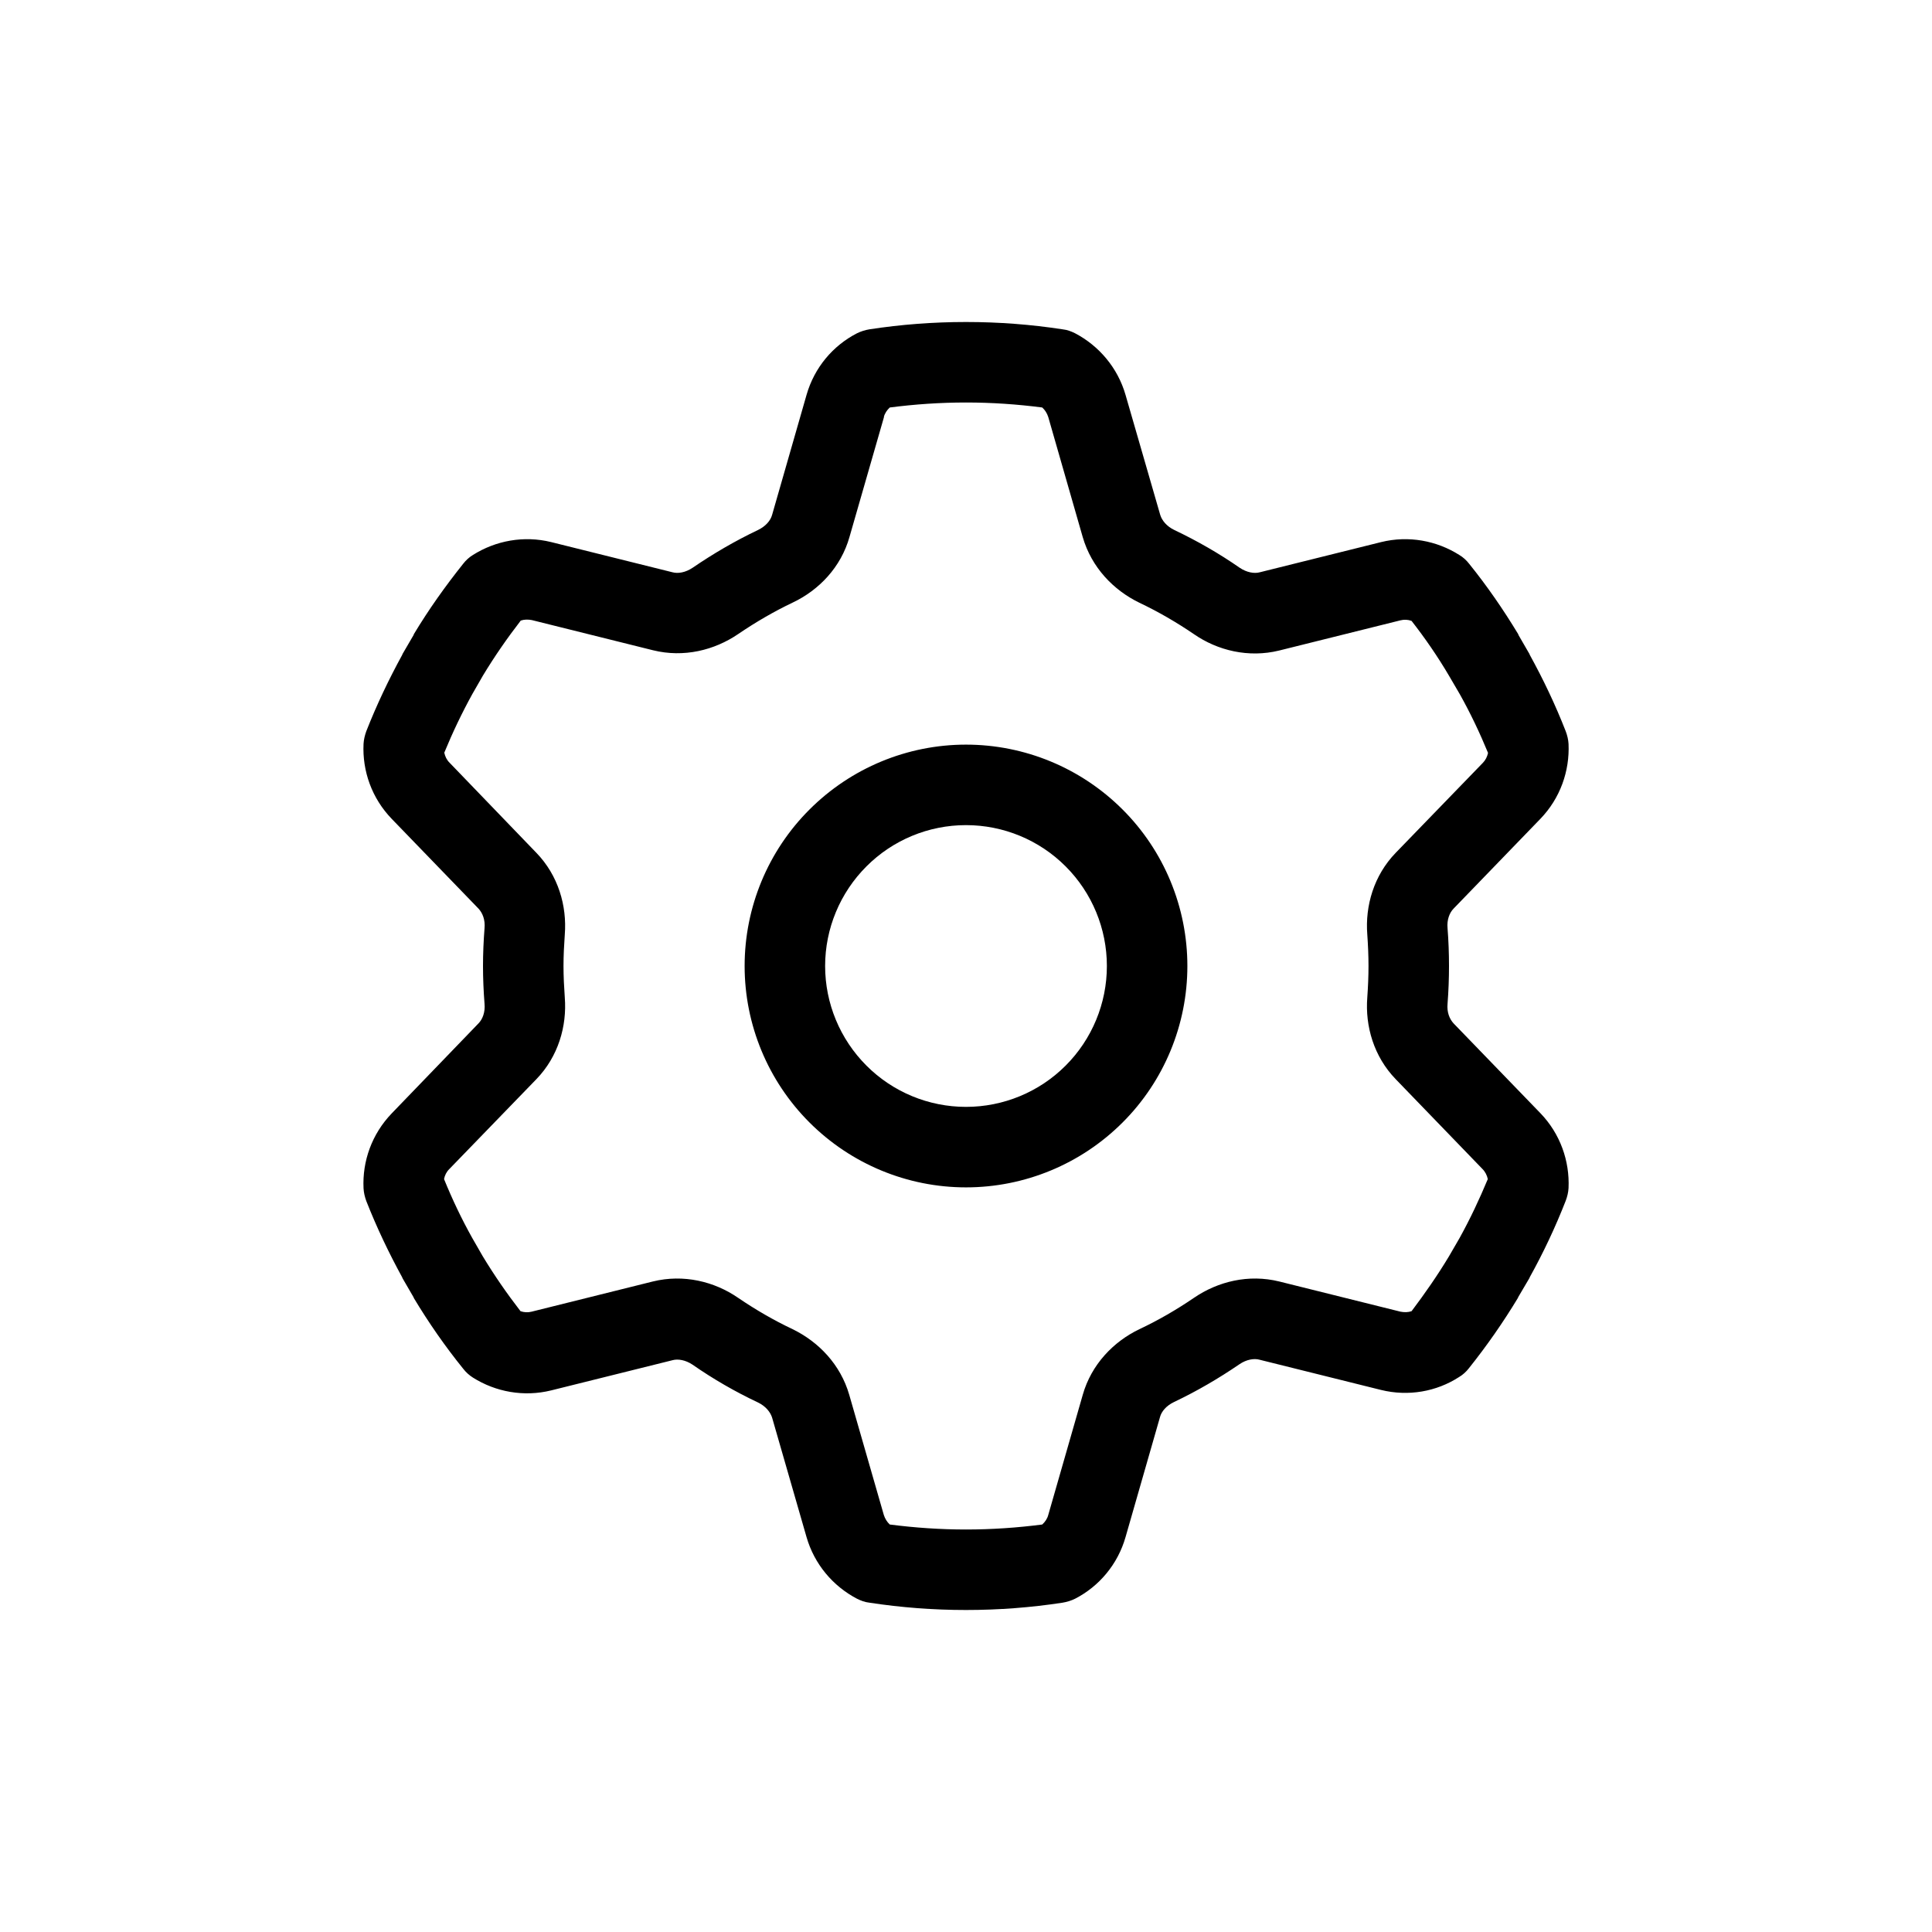
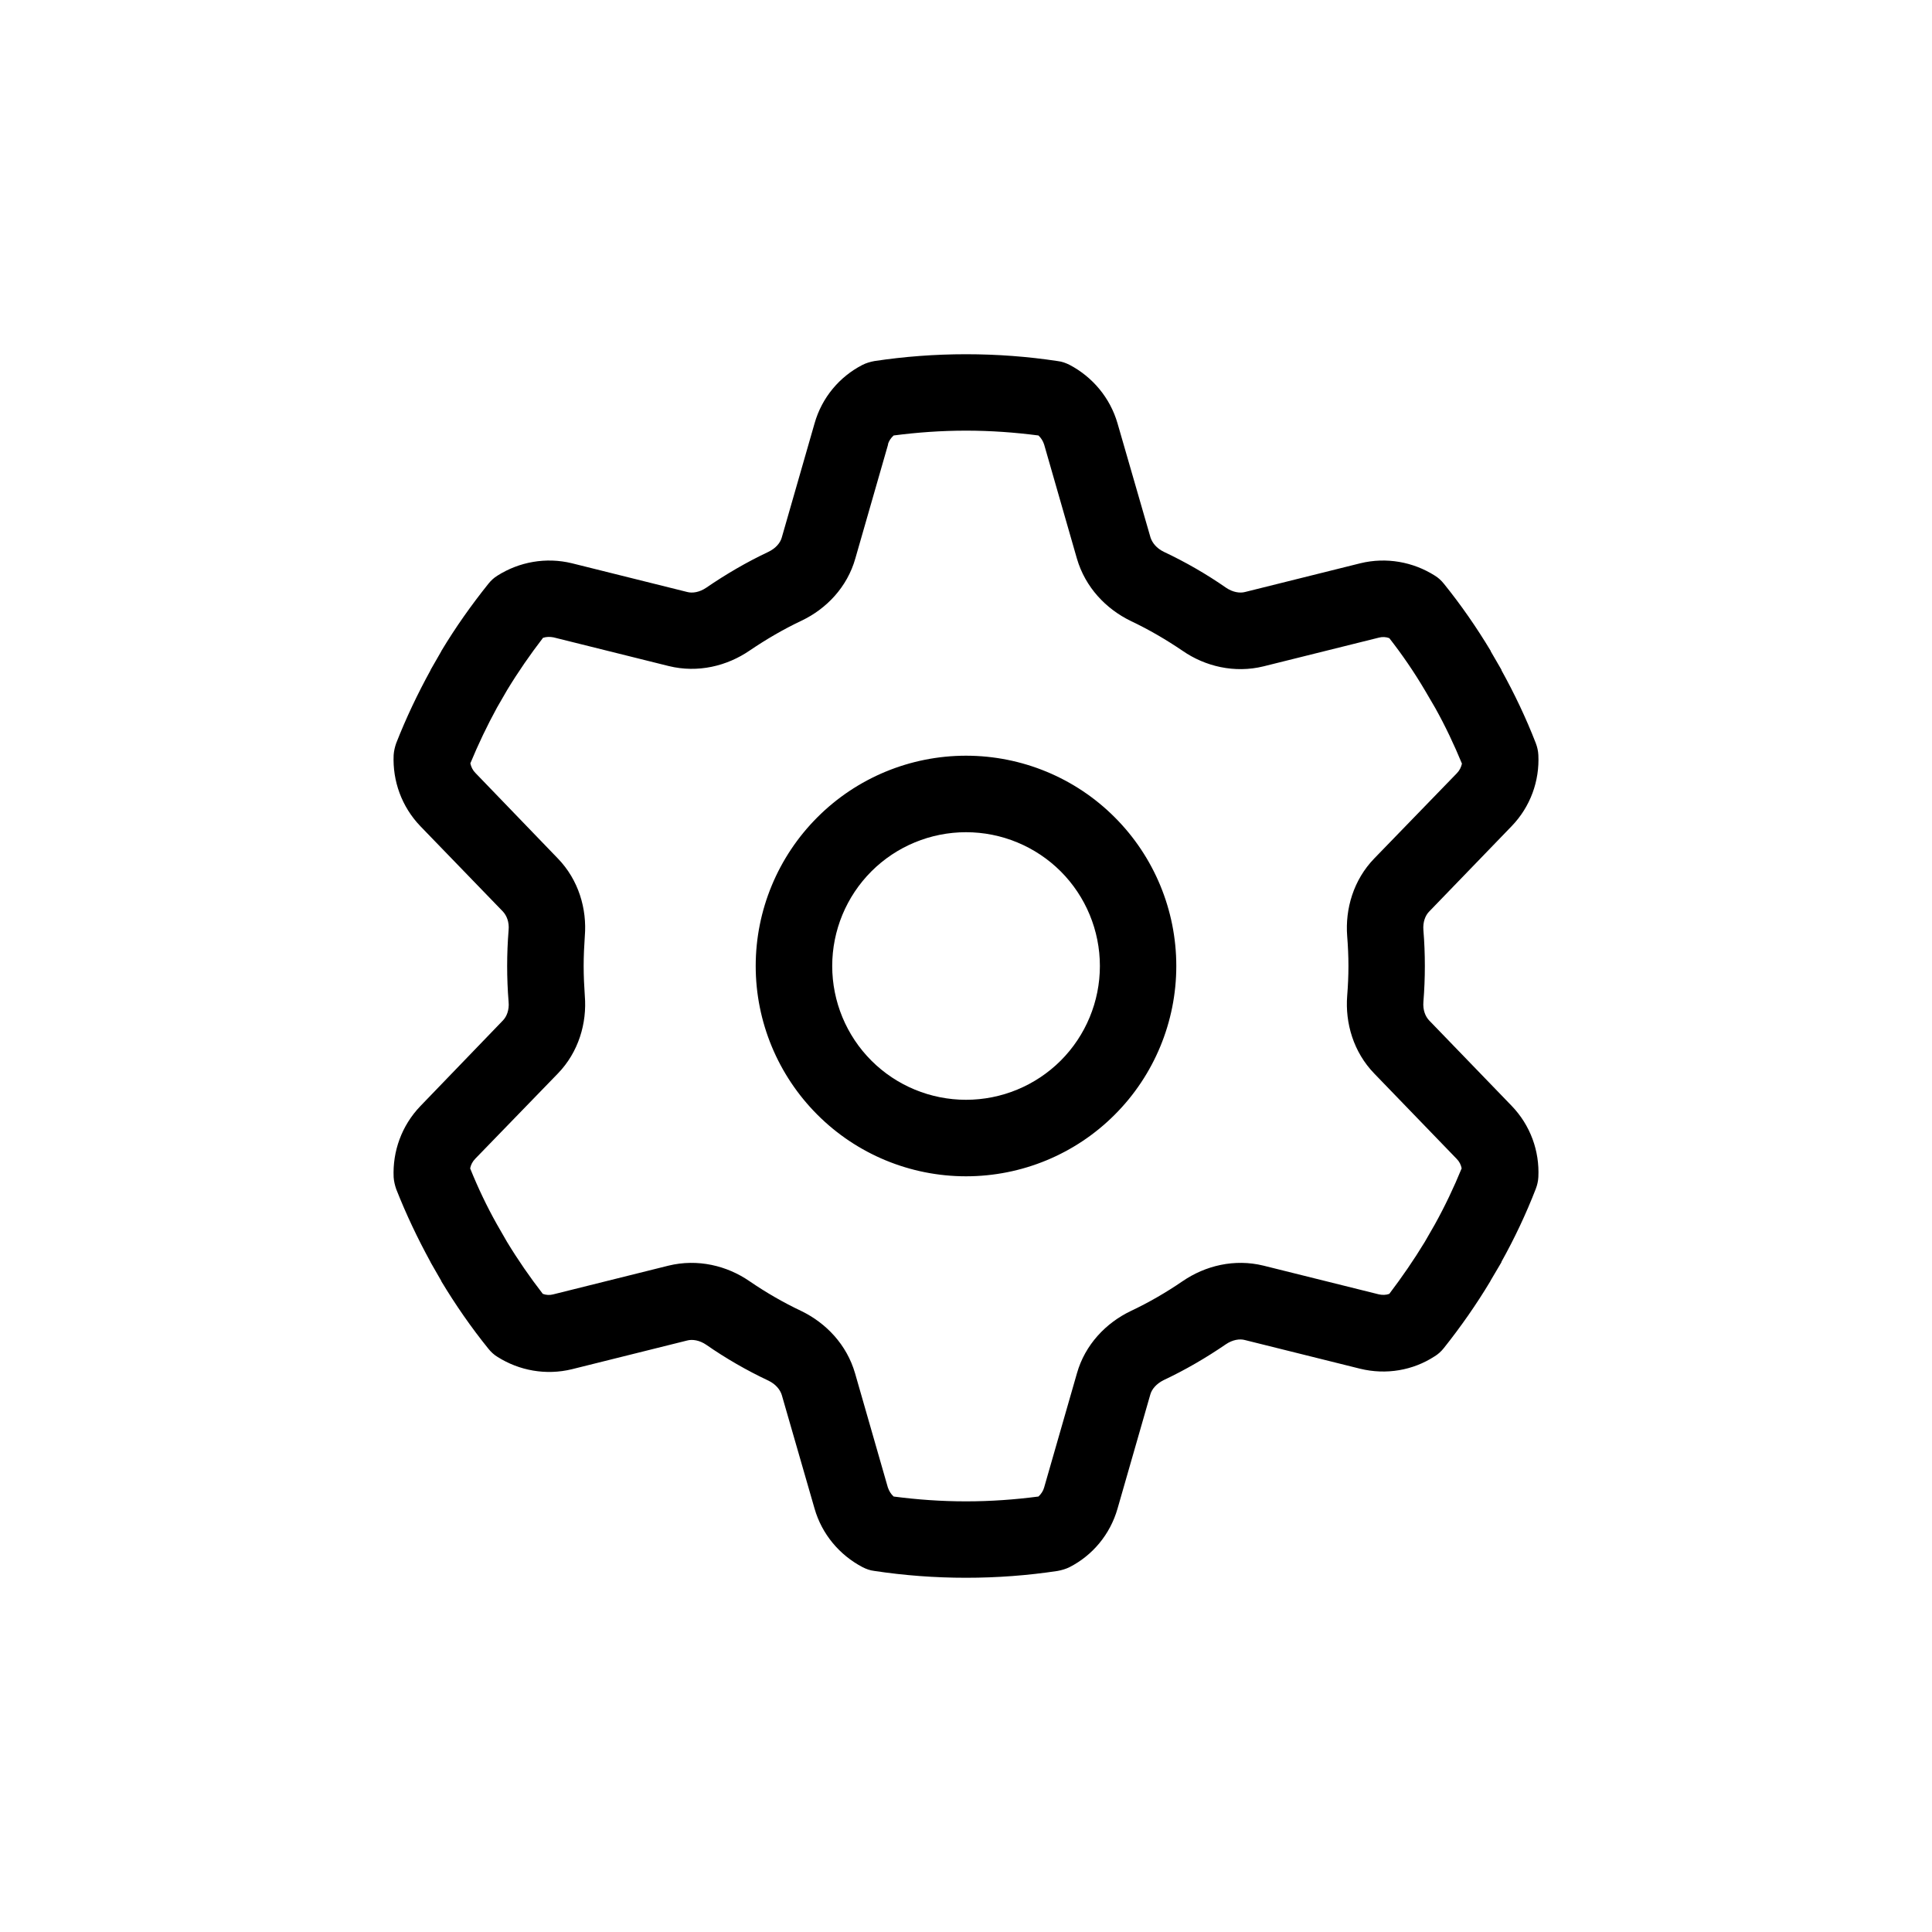
- <svg xmlns="http://www.w3.org/2000/svg" viewBox="0 0 24 24">
-   <path d="M10.979 5.181C10.991 5.134 11.019 5.094 11.053 5.062C11.363 5.022 11.678 5 12 5C12.322 5 12.638 5.022 12.947 5.062C12.982 5.094 13.007 5.134 13.022 5.181L13.45 6.672C13.56 7.05 13.832 7.331 14.153 7.487C14.391 7.6 14.616 7.731 14.832 7.878C15.125 8.081 15.51 8.175 15.891 8.081L17.397 7.706C17.444 7.694 17.491 7.697 17.535 7.713C17.703 7.928 17.86 8.156 18 8.394L18.135 8.625C18.266 8.859 18.382 9.103 18.485 9.353C18.475 9.4 18.453 9.444 18.419 9.478L17.338 10.594C17.066 10.875 16.957 11.253 16.985 11.609C16.994 11.738 17 11.869 17 12C17 12.131 16.994 12.262 16.985 12.391C16.957 12.747 17.066 13.125 17.338 13.406L18.416 14.522C18.45 14.556 18.472 14.6 18.482 14.647C18.378 14.897 18.263 15.141 18.132 15.378L18 15.606C17.857 15.844 17.7 16.069 17.535 16.288C17.491 16.303 17.444 16.303 17.397 16.294L15.891 15.919C15.51 15.825 15.129 15.919 14.832 16.122C14.616 16.269 14.391 16.4 14.153 16.512C13.832 16.666 13.557 16.95 13.45 17.328L13.022 18.819C13.01 18.866 12.982 18.906 12.947 18.938C12.638 18.978 12.322 19 12 19C11.678 19 11.363 18.978 11.053 18.938C11.019 18.906 10.994 18.866 10.979 18.819L10.55 17.328C10.441 16.95 10.169 16.669 9.847 16.512C9.61 16.4 9.385 16.269 9.169 16.122C8.875 15.919 8.491 15.825 8.11 15.919L6.604 16.294C6.557 16.306 6.51 16.303 6.466 16.288C6.297 16.069 6.141 15.844 5.997 15.606L5.866 15.378C5.735 15.144 5.619 14.9 5.516 14.647C5.525 14.6 5.547 14.556 5.582 14.522L6.663 13.406C6.935 13.125 7.044 12.747 7.016 12.391C7.007 12.262 7 12.131 7 12C7 11.869 7.007 11.738 7.016 11.609C7.044 11.253 6.935 10.875 6.663 10.594L5.585 9.475C5.55 9.441 5.529 9.397 5.519 9.35C5.622 9.1 5.738 8.856 5.869 8.619L6 8.391C6.144 8.153 6.3 7.928 6.469 7.709C6.513 7.694 6.56 7.694 6.607 7.703L8.113 8.078C8.494 8.172 8.875 8.078 9.172 7.875C9.388 7.728 9.613 7.597 9.85 7.484C10.172 7.331 10.447 7.047 10.553 6.669L10.982 5.178L10.979 5.181ZM12 4C11.594 4 11.191 4.031 10.8 4.091C10.747 4.1 10.694 4.116 10.644 4.141C10.347 4.294 10.116 4.566 10.019 4.906L9.591 6.397C9.572 6.466 9.513 6.537 9.416 6.584C9.132 6.719 8.86 6.878 8.604 7.053C8.516 7.112 8.422 7.128 8.354 7.109L6.847 6.734C6.507 6.65 6.157 6.716 5.875 6.894C5.829 6.922 5.788 6.959 5.754 7.003C5.532 7.281 5.325 7.572 5.141 7.878L5.138 7.888L5 8.125L4.997 8.134C4.829 8.441 4.679 8.756 4.55 9.084C4.532 9.134 4.519 9.188 4.516 9.241C4.5 9.578 4.619 9.916 4.866 10.172L5.944 11.287C5.994 11.341 6.029 11.425 6.019 11.531C6.007 11.688 6 11.844 6 12C6 12.156 6.007 12.316 6.019 12.469C6.029 12.575 5.994 12.662 5.944 12.713L4.866 13.831C4.619 14.088 4.5 14.425 4.516 14.762C4.519 14.816 4.532 14.869 4.55 14.919C4.679 15.247 4.829 15.562 4.997 15.869L5 15.878L5.138 16.116L5.141 16.125C5.325 16.431 5.529 16.725 5.754 17.003C5.788 17.047 5.829 17.084 5.875 17.113C6.157 17.291 6.507 17.356 6.847 17.272L8.354 16.897C8.422 16.878 8.516 16.894 8.604 16.953C8.86 17.131 9.132 17.288 9.416 17.422C9.513 17.469 9.569 17.541 9.591 17.609L10.019 19.094C10.116 19.431 10.347 19.703 10.644 19.859C10.694 19.884 10.744 19.903 10.8 19.909C11.191 19.969 11.594 20 12 20C12.407 20 12.81 19.969 13.2 19.909C13.254 19.9 13.307 19.884 13.357 19.859C13.653 19.706 13.885 19.434 13.982 19.094L14.41 17.603C14.428 17.534 14.488 17.462 14.585 17.416C14.869 17.281 15.141 17.122 15.397 16.947C15.485 16.887 15.579 16.872 15.647 16.891L17.154 17.266C17.494 17.35 17.844 17.288 18.125 17.106C18.172 17.078 18.213 17.041 18.247 16.997C18.469 16.719 18.672 16.428 18.857 16.122L18.86 16.113L19 15.875L19.003 15.866C19.172 15.562 19.322 15.244 19.45 14.916C19.469 14.866 19.482 14.812 19.485 14.759C19.5 14.422 19.382 14.084 19.135 13.828L18.057 12.713C18.007 12.659 17.972 12.575 17.982 12.469C17.994 12.312 18 12.156 18 12C18 11.844 17.994 11.684 17.982 11.531C17.972 11.425 18.007 11.338 18.057 11.287L19.135 10.172C19.382 9.916 19.5 9.578 19.485 9.241C19.482 9.188 19.469 9.134 19.45 9.084C19.322 8.756 19.172 8.441 19.003 8.134L19 8.125L18.863 7.888L18.86 7.878C18.675 7.572 18.472 7.278 18.25 7.003C18.216 6.959 18.175 6.922 18.128 6.894C17.847 6.716 17.497 6.65 17.157 6.734L15.65 7.109C15.582 7.128 15.488 7.112 15.4 7.053C15.144 6.875 14.872 6.719 14.588 6.584C14.491 6.537 14.435 6.466 14.413 6.397L13.982 4.906C13.885 4.569 13.653 4.297 13.357 4.141C13.307 4.116 13.257 4.097 13.2 4.091C12.81 4.031 12.407 4 12 4ZM10.25 12C10.25 11.536 10.435 11.091 10.763 10.763C11.091 10.434 11.536 10.25 12 10.25C12.464 10.25 12.91 10.434 13.238 10.763C13.566 11.091 13.75 11.536 13.75 12C13.75 12.464 13.566 12.909 13.238 13.237C12.91 13.566 12.464 13.75 12 13.75C11.536 13.75 11.091 13.566 10.763 13.237C10.435 12.909 10.25 12.464 10.25 12ZM14.75 12C14.75 11.271 14.461 10.571 13.945 10.056C13.429 9.54 12.73 9.25 12 9.25C11.271 9.25 10.572 9.54 10.056 10.056C9.54 10.571 9.25 11.271 9.25 12C9.25 12.729 9.54 13.429 10.056 13.944C10.572 14.46 11.271 14.75 12 14.75C12.73 14.75 13.429 14.46 13.945 13.944C14.461 13.429 14.75 12.729 14.75 12Z" fill="currentColor" />
+ <svg xmlns="http://www.w3.org/2000/svg" width="20" height="20" viewBox="0 0 20 20" fill="none">
+   <path d="M9.191 4.602C9.201 4.565 9.223 4.533 9.251 4.508C9.496 4.476 9.745 4.458 10 4.458C10.255 4.458 10.505 4.476 10.75 4.508C10.777 4.533 10.797 4.565 10.809 4.602L11.148 5.782C11.235 6.081 11.45 6.304 11.705 6.428C11.893 6.517 12.071 6.621 12.242 6.737C12.474 6.898 12.779 6.972 13.08 6.898L14.273 6.601C14.31 6.591 14.347 6.593 14.382 6.606C14.515 6.776 14.639 6.957 14.75 7.145L14.857 7.328C14.961 7.514 15.052 7.707 15.134 7.905C15.126 7.942 15.109 7.976 15.082 8.004L14.226 8.887C14.011 9.109 13.924 9.409 13.946 9.691C13.954 9.792 13.959 9.896 13.959 10C13.959 10.104 13.954 10.208 13.946 10.309C13.924 10.591 14.011 10.891 14.226 11.113L15.079 11.996C15.107 12.024 15.124 12.058 15.131 12.095C15.05 12.293 14.958 12.486 14.854 12.674L14.75 12.855C14.636 13.043 14.513 13.221 14.382 13.394C14.347 13.407 14.31 13.407 14.273 13.399L13.08 13.102C12.779 13.028 12.477 13.102 12.242 13.263C12.071 13.38 11.893 13.483 11.705 13.572C11.45 13.694 11.232 13.919 11.148 14.218L10.809 15.398C10.799 15.435 10.777 15.467 10.75 15.492C10.505 15.524 10.255 15.542 10 15.542C9.745 15.542 9.496 15.524 9.251 15.492C9.223 15.467 9.204 15.435 9.191 15.398L8.852 14.218C8.766 13.919 8.551 13.696 8.296 13.572C8.108 13.483 7.93 13.38 7.759 13.263C7.526 13.102 7.222 13.028 6.92 13.102L5.728 13.399C5.691 13.409 5.654 13.407 5.619 13.394C5.485 13.221 5.362 13.043 5.248 12.855L5.144 12.674C5.04 12.489 4.948 12.296 4.867 12.095C4.874 12.058 4.892 12.024 4.919 11.996L5.775 11.113C5.99 10.891 6.077 10.591 6.054 10.309C6.047 10.208 6.042 10.104 6.042 10C6.042 9.896 6.047 9.792 6.054 9.691C6.077 9.409 5.99 9.109 5.775 8.887L4.921 8.001C4.894 7.974 4.877 7.939 4.869 7.902C4.951 7.704 5.043 7.511 5.146 7.323L5.25 7.143C5.364 6.955 5.488 6.776 5.621 6.603C5.656 6.591 5.693 6.591 5.73 6.598L6.923 6.895C7.225 6.969 7.526 6.895 7.761 6.734C7.932 6.618 8.11 6.514 8.298 6.425C8.553 6.304 8.771 6.079 8.855 5.779L9.194 4.599L9.191 4.602ZM10 3.667C9.679 3.667 9.36 3.691 9.05 3.738C9.008 3.746 8.966 3.758 8.927 3.778C8.692 3.899 8.508 4.114 8.432 4.384L8.093 5.564C8.078 5.619 8.031 5.676 7.954 5.713C7.729 5.819 7.514 5.945 7.311 6.084C7.242 6.131 7.168 6.143 7.113 6.128L5.921 5.831C5.651 5.765 5.374 5.817 5.151 5.958C5.114 5.98 5.082 6.01 5.055 6.044C4.879 6.264 4.716 6.494 4.57 6.737L4.567 6.744L4.459 6.932L4.456 6.94C4.323 7.182 4.204 7.432 4.102 7.692C4.088 7.731 4.078 7.773 4.075 7.816C4.063 8.083 4.157 8.35 4.352 8.553L5.206 9.436C5.245 9.478 5.273 9.545 5.265 9.629C5.255 9.753 5.25 9.876 5.25 10C5.25 10.124 5.255 10.25 5.265 10.371C5.273 10.455 5.245 10.524 5.206 10.564L4.352 11.45C4.157 11.653 4.063 11.92 4.075 12.187C4.078 12.229 4.088 12.271 4.102 12.311C4.204 12.57 4.323 12.82 4.456 13.063L4.459 13.07L4.567 13.258L4.57 13.266C4.716 13.508 4.877 13.741 5.055 13.961C5.082 13.995 5.114 14.025 5.151 14.047C5.374 14.188 5.651 14.24 5.921 14.174L7.113 13.877C7.168 13.862 7.242 13.874 7.311 13.921C7.514 14.062 7.729 14.186 7.954 14.292C8.031 14.329 8.076 14.386 8.093 14.441L8.432 15.616C8.508 15.883 8.692 16.098 8.927 16.222C8.966 16.242 9.006 16.257 9.05 16.262C9.36 16.309 9.679 16.333 10 16.333C10.322 16.333 10.641 16.309 10.95 16.262C10.992 16.254 11.034 16.242 11.074 16.222C11.309 16.101 11.492 15.886 11.569 15.616L11.908 14.436C11.923 14.381 11.97 14.325 12.046 14.287C12.271 14.181 12.487 14.055 12.69 13.916C12.759 13.869 12.833 13.857 12.887 13.872L14.08 14.169C14.35 14.235 14.627 14.186 14.849 14.042C14.886 14.02 14.918 13.991 14.946 13.956C15.121 13.736 15.282 13.506 15.428 13.263L15.431 13.256L15.542 13.068L15.544 13.06C15.678 12.82 15.797 12.568 15.898 12.308C15.913 12.269 15.923 12.227 15.925 12.184C15.938 11.917 15.844 11.65 15.648 11.447L14.795 10.564C14.755 10.522 14.728 10.455 14.735 10.371C14.745 10.247 14.75 10.124 14.75 10C14.75 9.876 14.745 9.75 14.735 9.629C14.728 9.545 14.755 9.476 14.795 9.436L15.648 8.553C15.844 8.35 15.938 8.083 15.925 7.816C15.923 7.773 15.913 7.731 15.898 7.692C15.797 7.432 15.678 7.182 15.544 6.94L15.542 6.932L15.433 6.744L15.431 6.737C15.285 6.494 15.124 6.262 14.948 6.044C14.921 6.01 14.889 5.98 14.852 5.958C14.629 5.817 14.352 5.765 14.082 5.831L12.89 6.128C12.835 6.143 12.761 6.131 12.692 6.084C12.489 5.943 12.274 5.819 12.049 5.713C11.972 5.676 11.928 5.619 11.91 5.564L11.569 4.384C11.492 4.117 11.309 3.902 11.074 3.778C11.034 3.758 10.995 3.743 10.95 3.738C10.641 3.691 10.322 3.667 10 3.667ZM8.615 10C8.615 9.633 8.761 9.28 9.021 9.02C9.28 8.761 9.633 8.615 10 8.615C10.368 8.615 10.72 8.761 10.98 9.02C11.24 9.28 11.386 9.633 11.386 10C11.386 10.367 11.24 10.72 10.98 10.98C10.72 11.239 10.368 11.385 10 11.385C9.633 11.385 9.28 11.239 9.021 10.98C8.761 10.72 8.615 10.367 8.615 10ZM12.177 10C12.177 9.423 11.948 8.869 11.54 8.461C11.132 8.052 10.578 7.823 10 7.823C9.423 7.823 8.869 8.052 8.461 8.461C8.053 8.869 7.823 9.423 7.823 10C7.823 10.577 8.053 11.131 8.461 11.539C8.869 11.948 9.423 12.177 10 12.177C10.578 12.177 11.132 11.948 11.54 11.539C11.948 11.131 12.177 10.577 12.177 10Z" fill="black" />
</svg>
